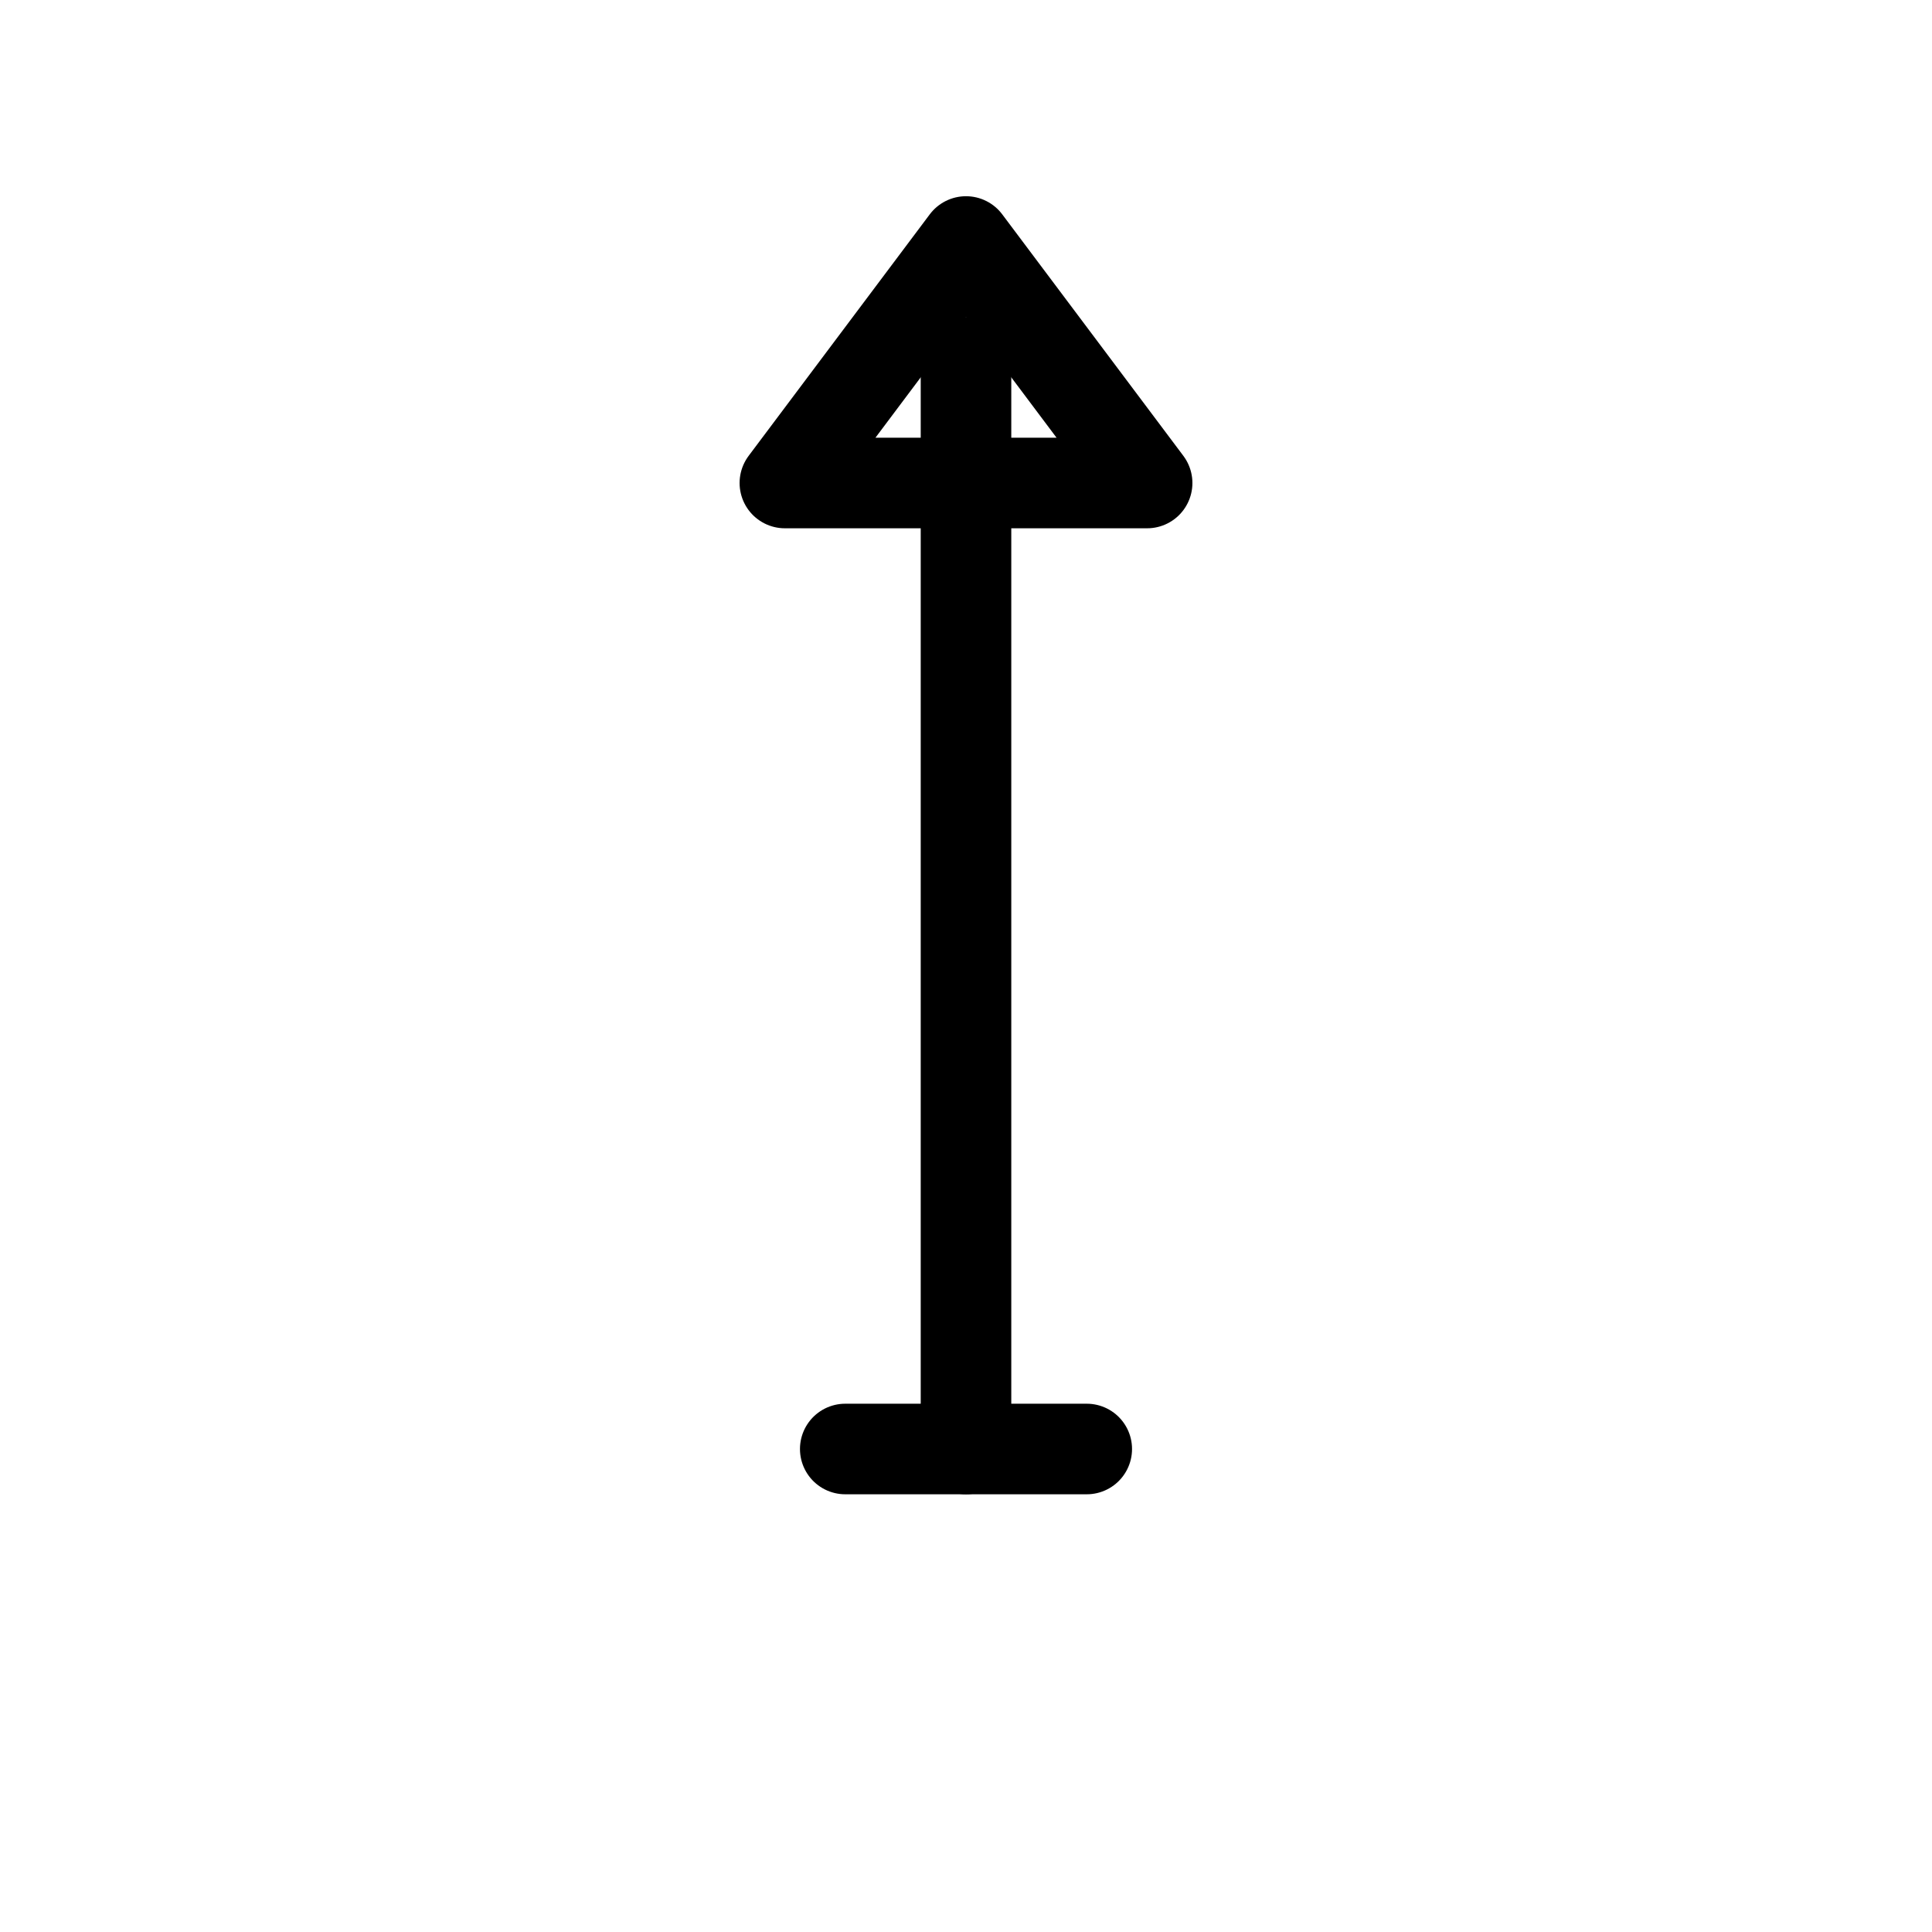
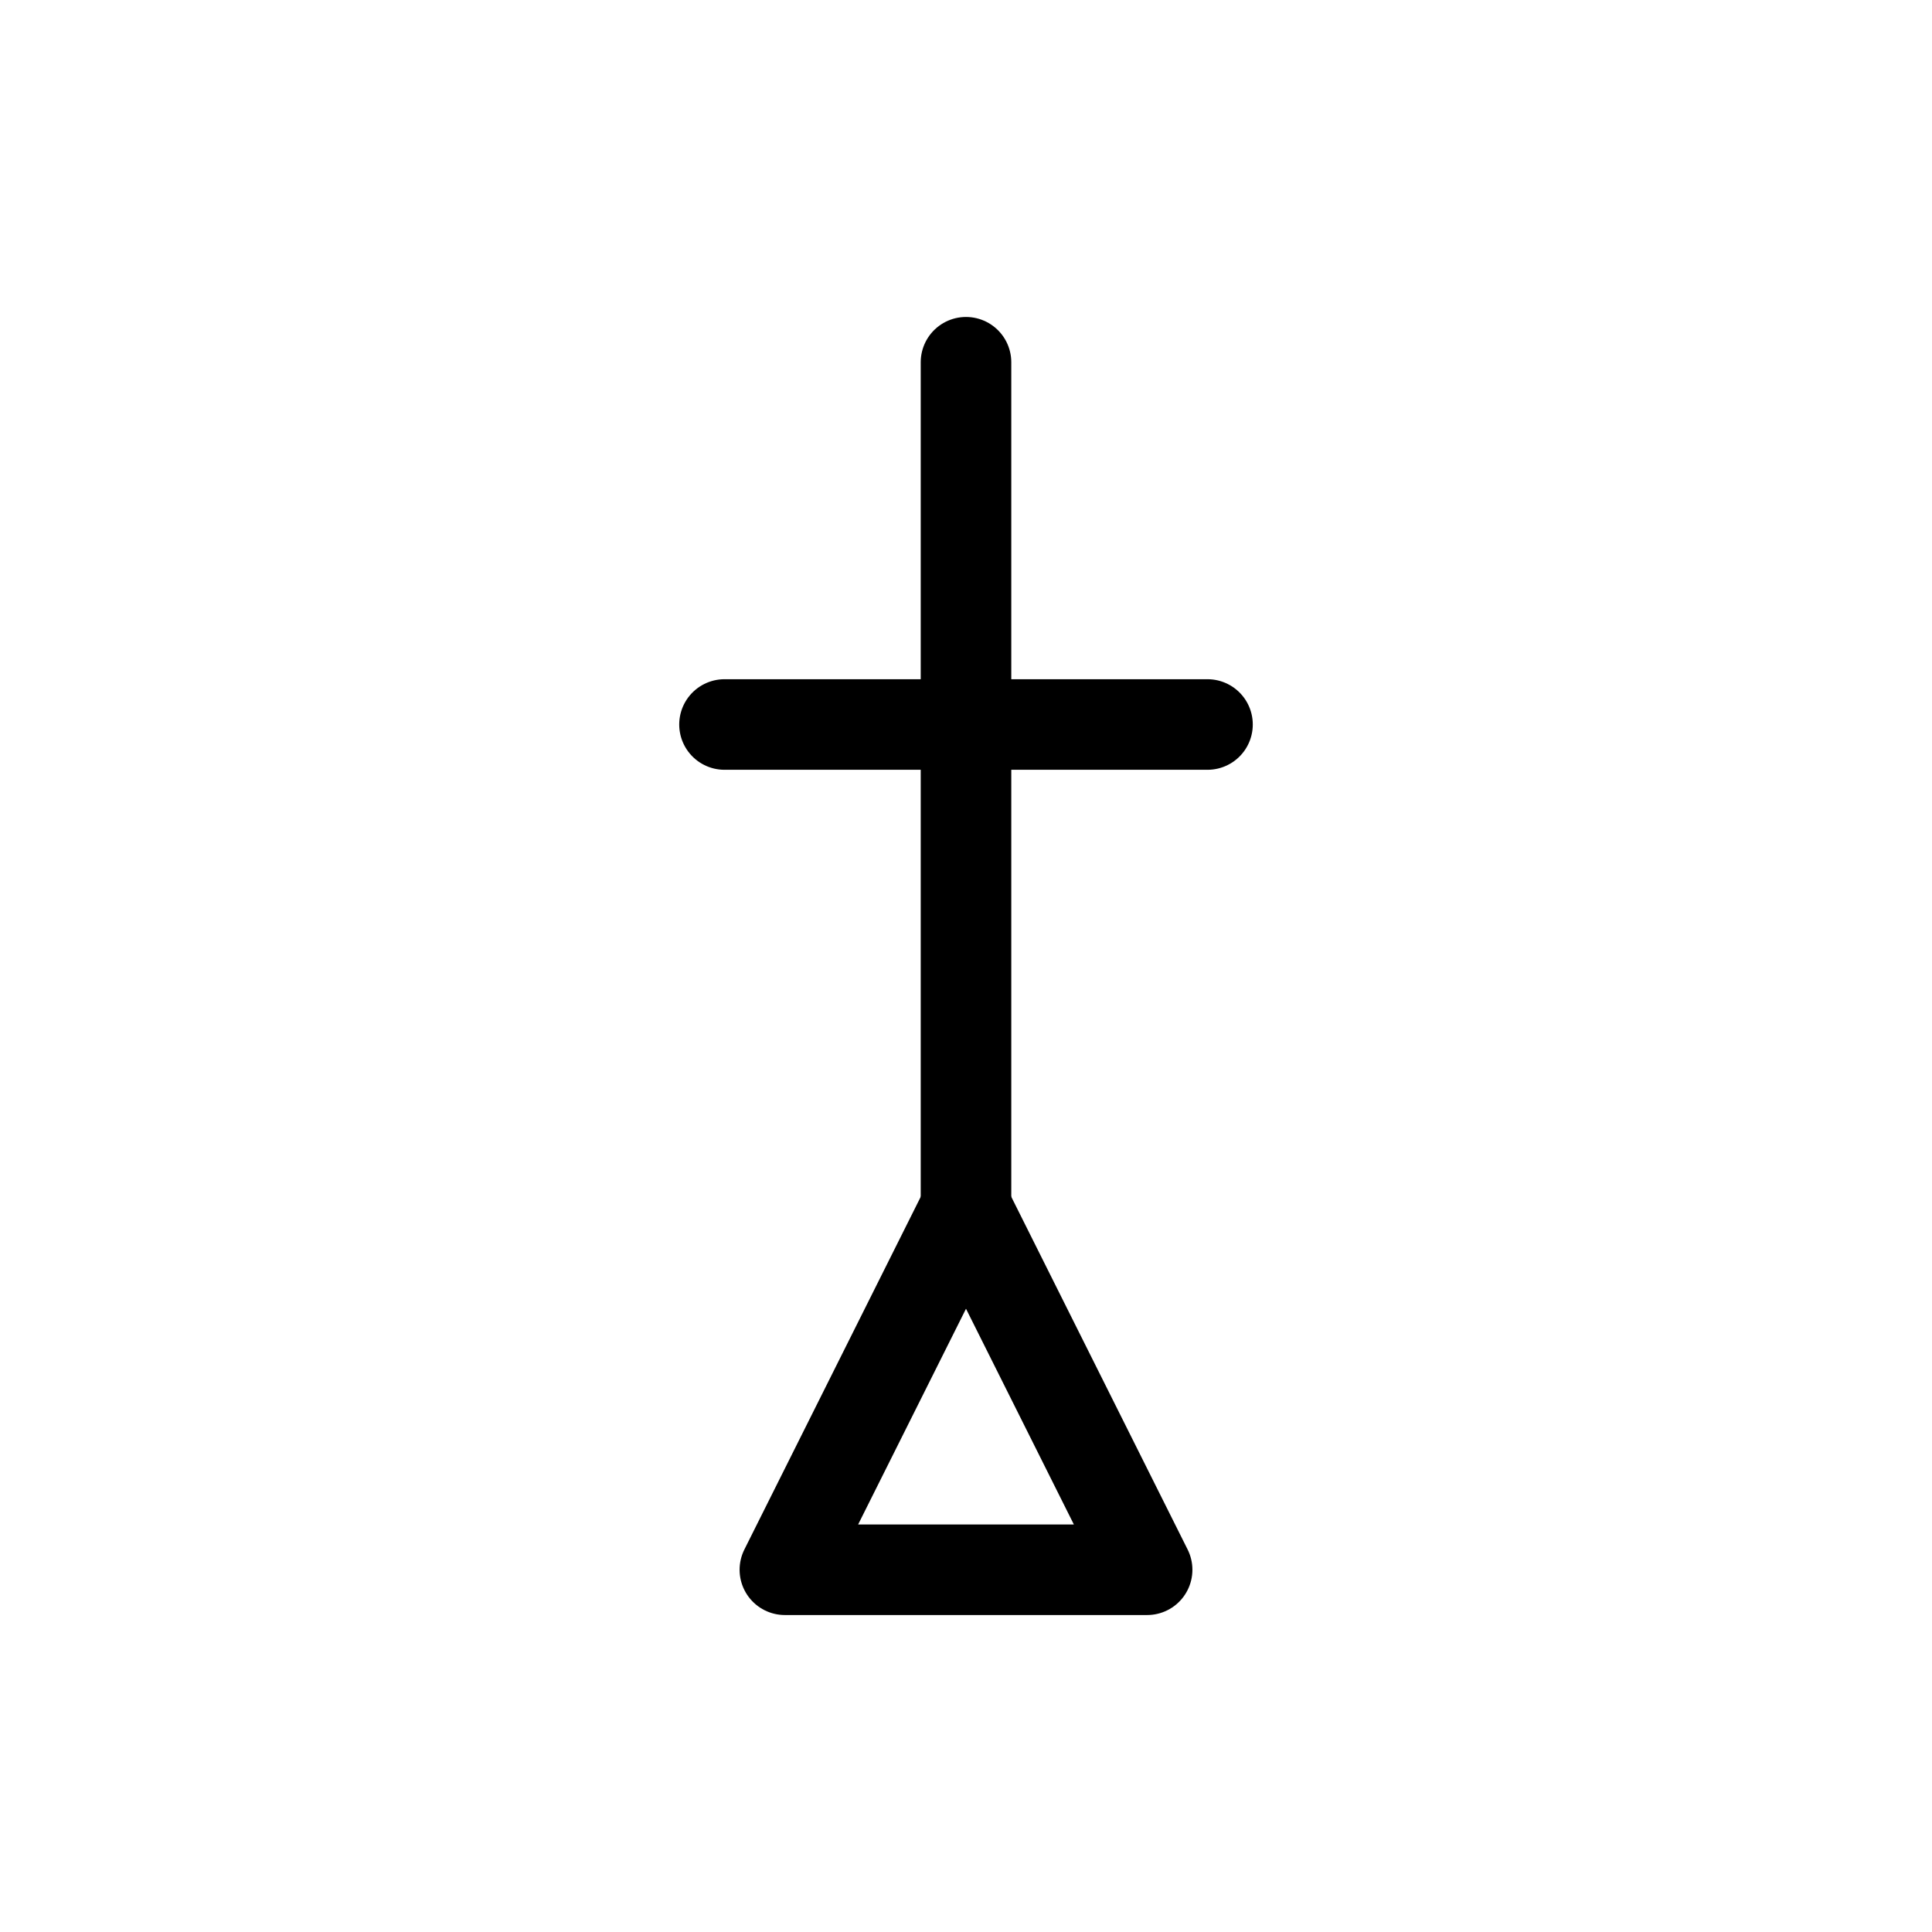
<svg xmlns="http://www.w3.org/2000/svg" viewBox="0 0 64 64">
  <g id="icon" fill="none" stroke="currentColor" stroke-width="3" stroke-linecap="round" stroke-linejoin="round">
-     <path d="M32 12v36" />
-     <path d="M28 48h8" />
-     <path d="M32 8l6 8H26z" />
+     <path d="M32 12v28" />
+     <path d="M24 24h16" />
+     <path d="M32 40l-6 12h12z" />
  </g>
</svg>
